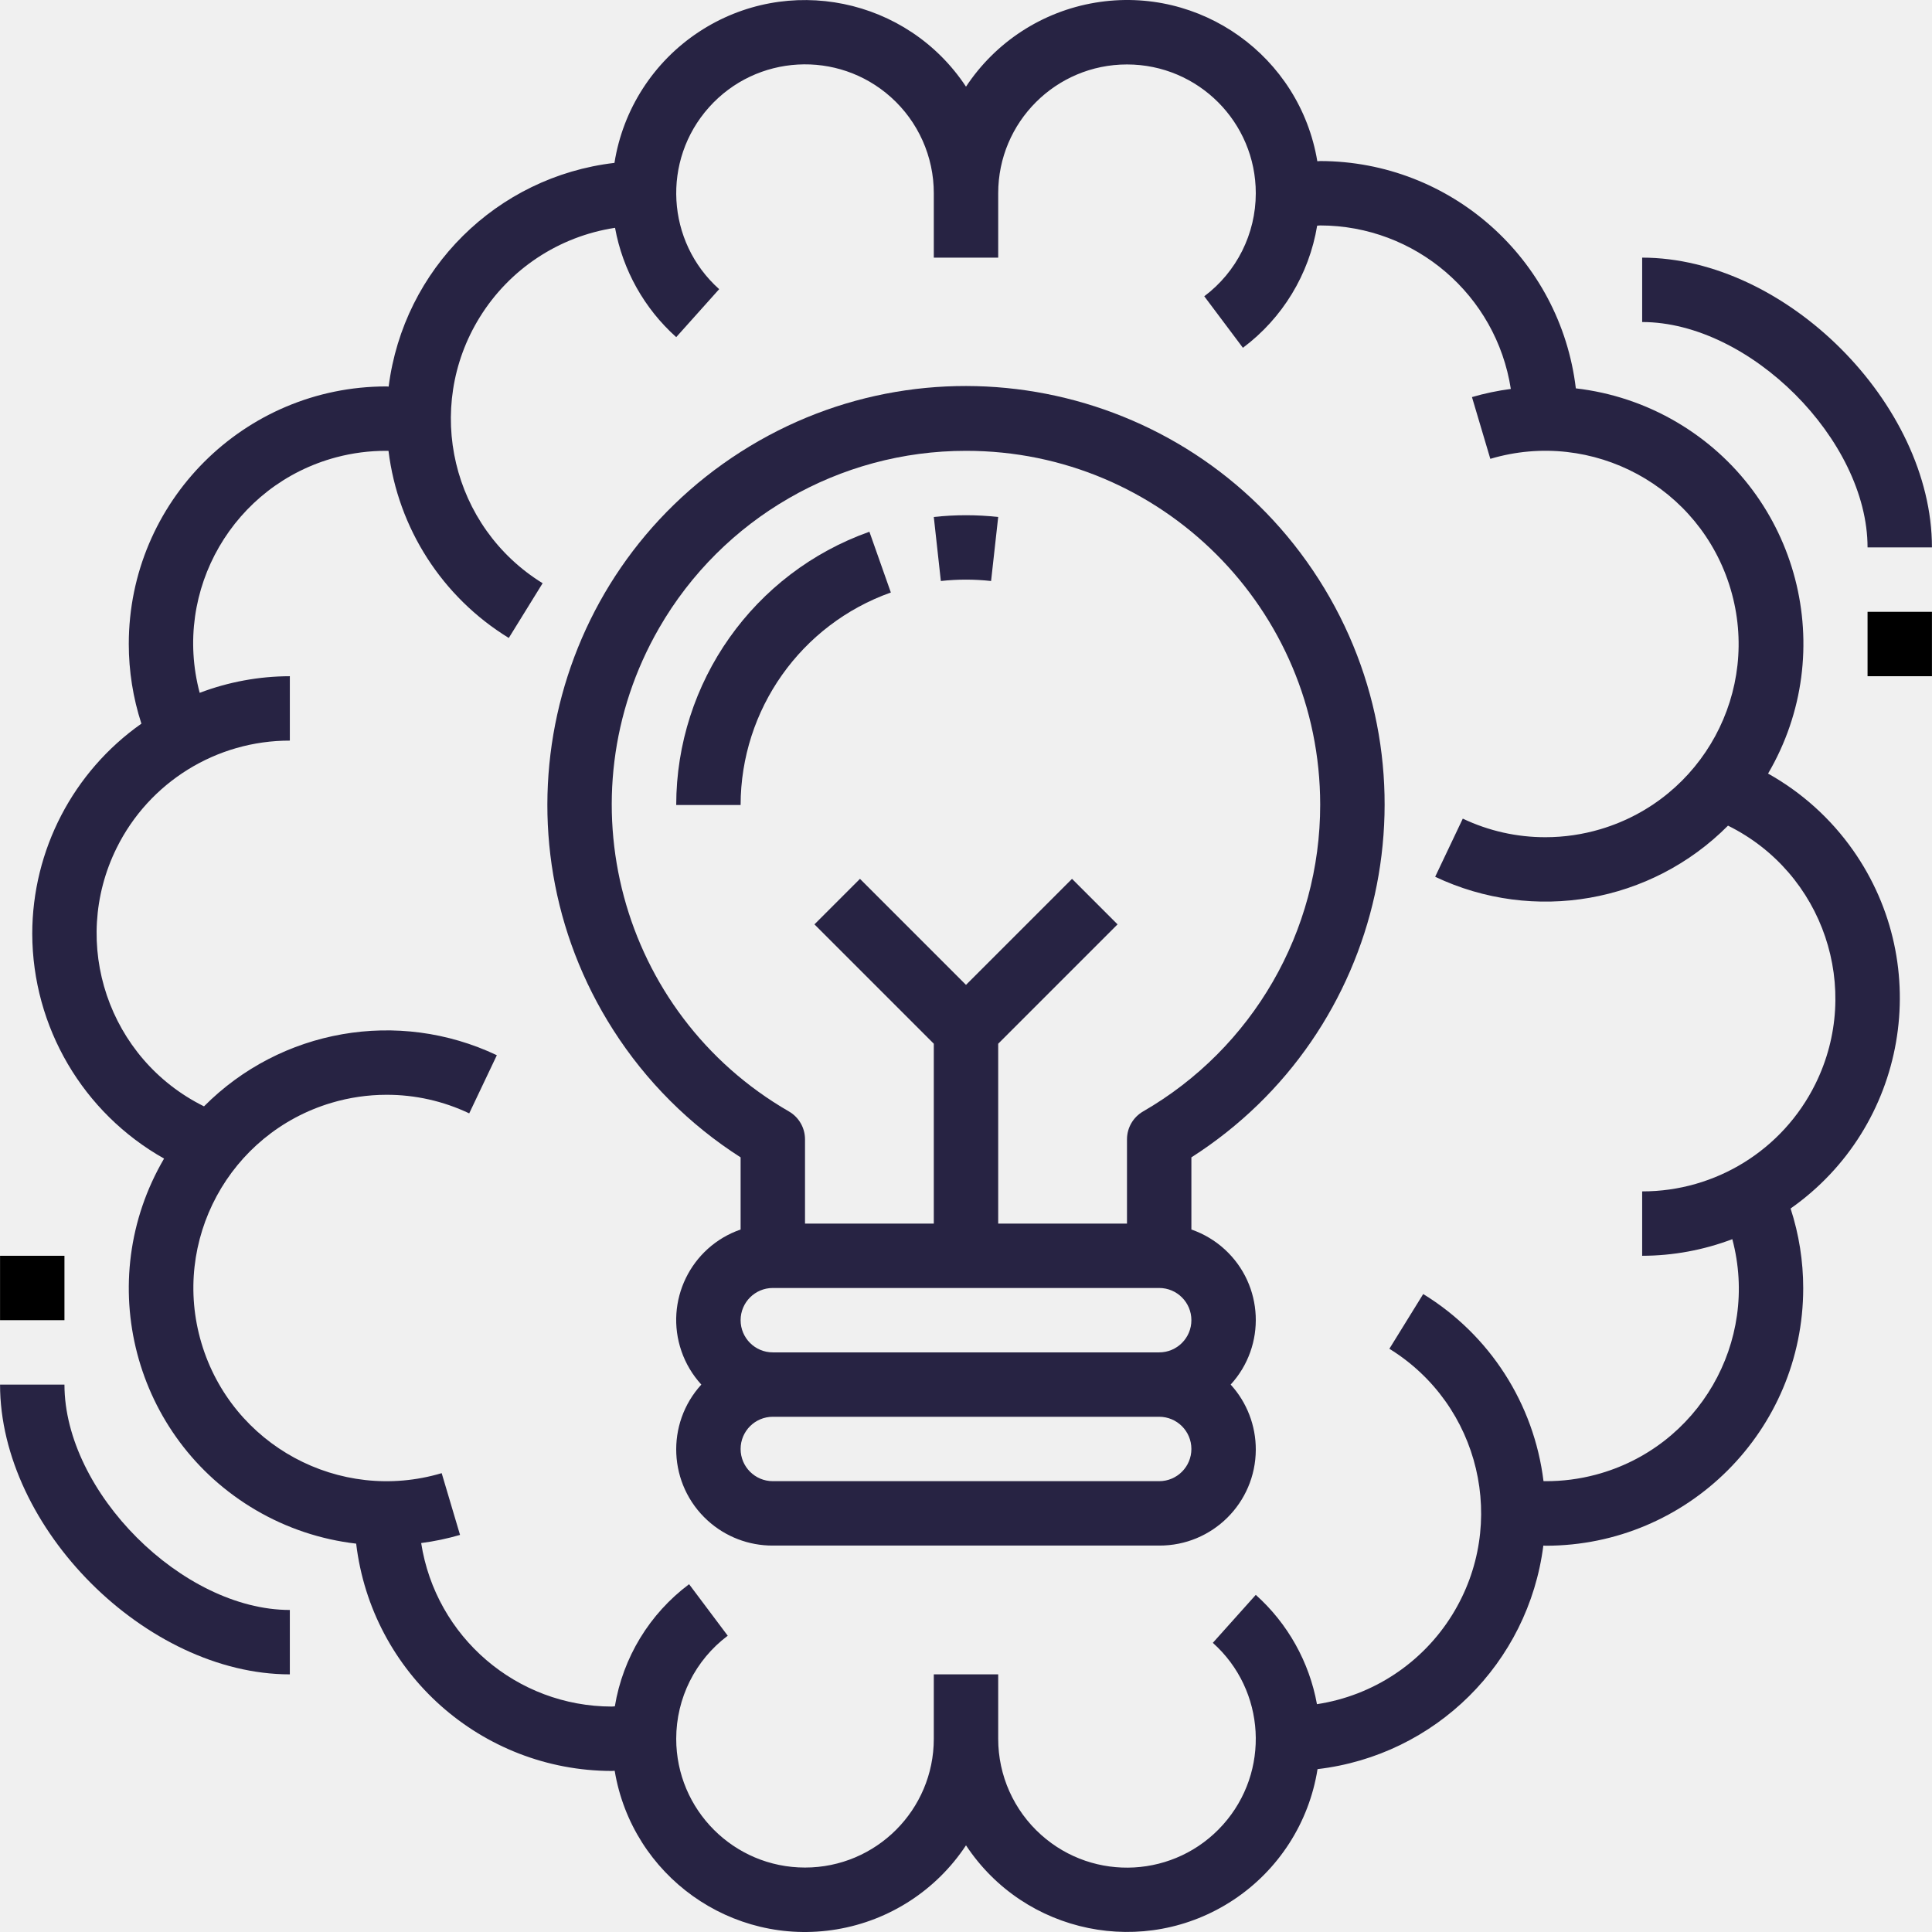
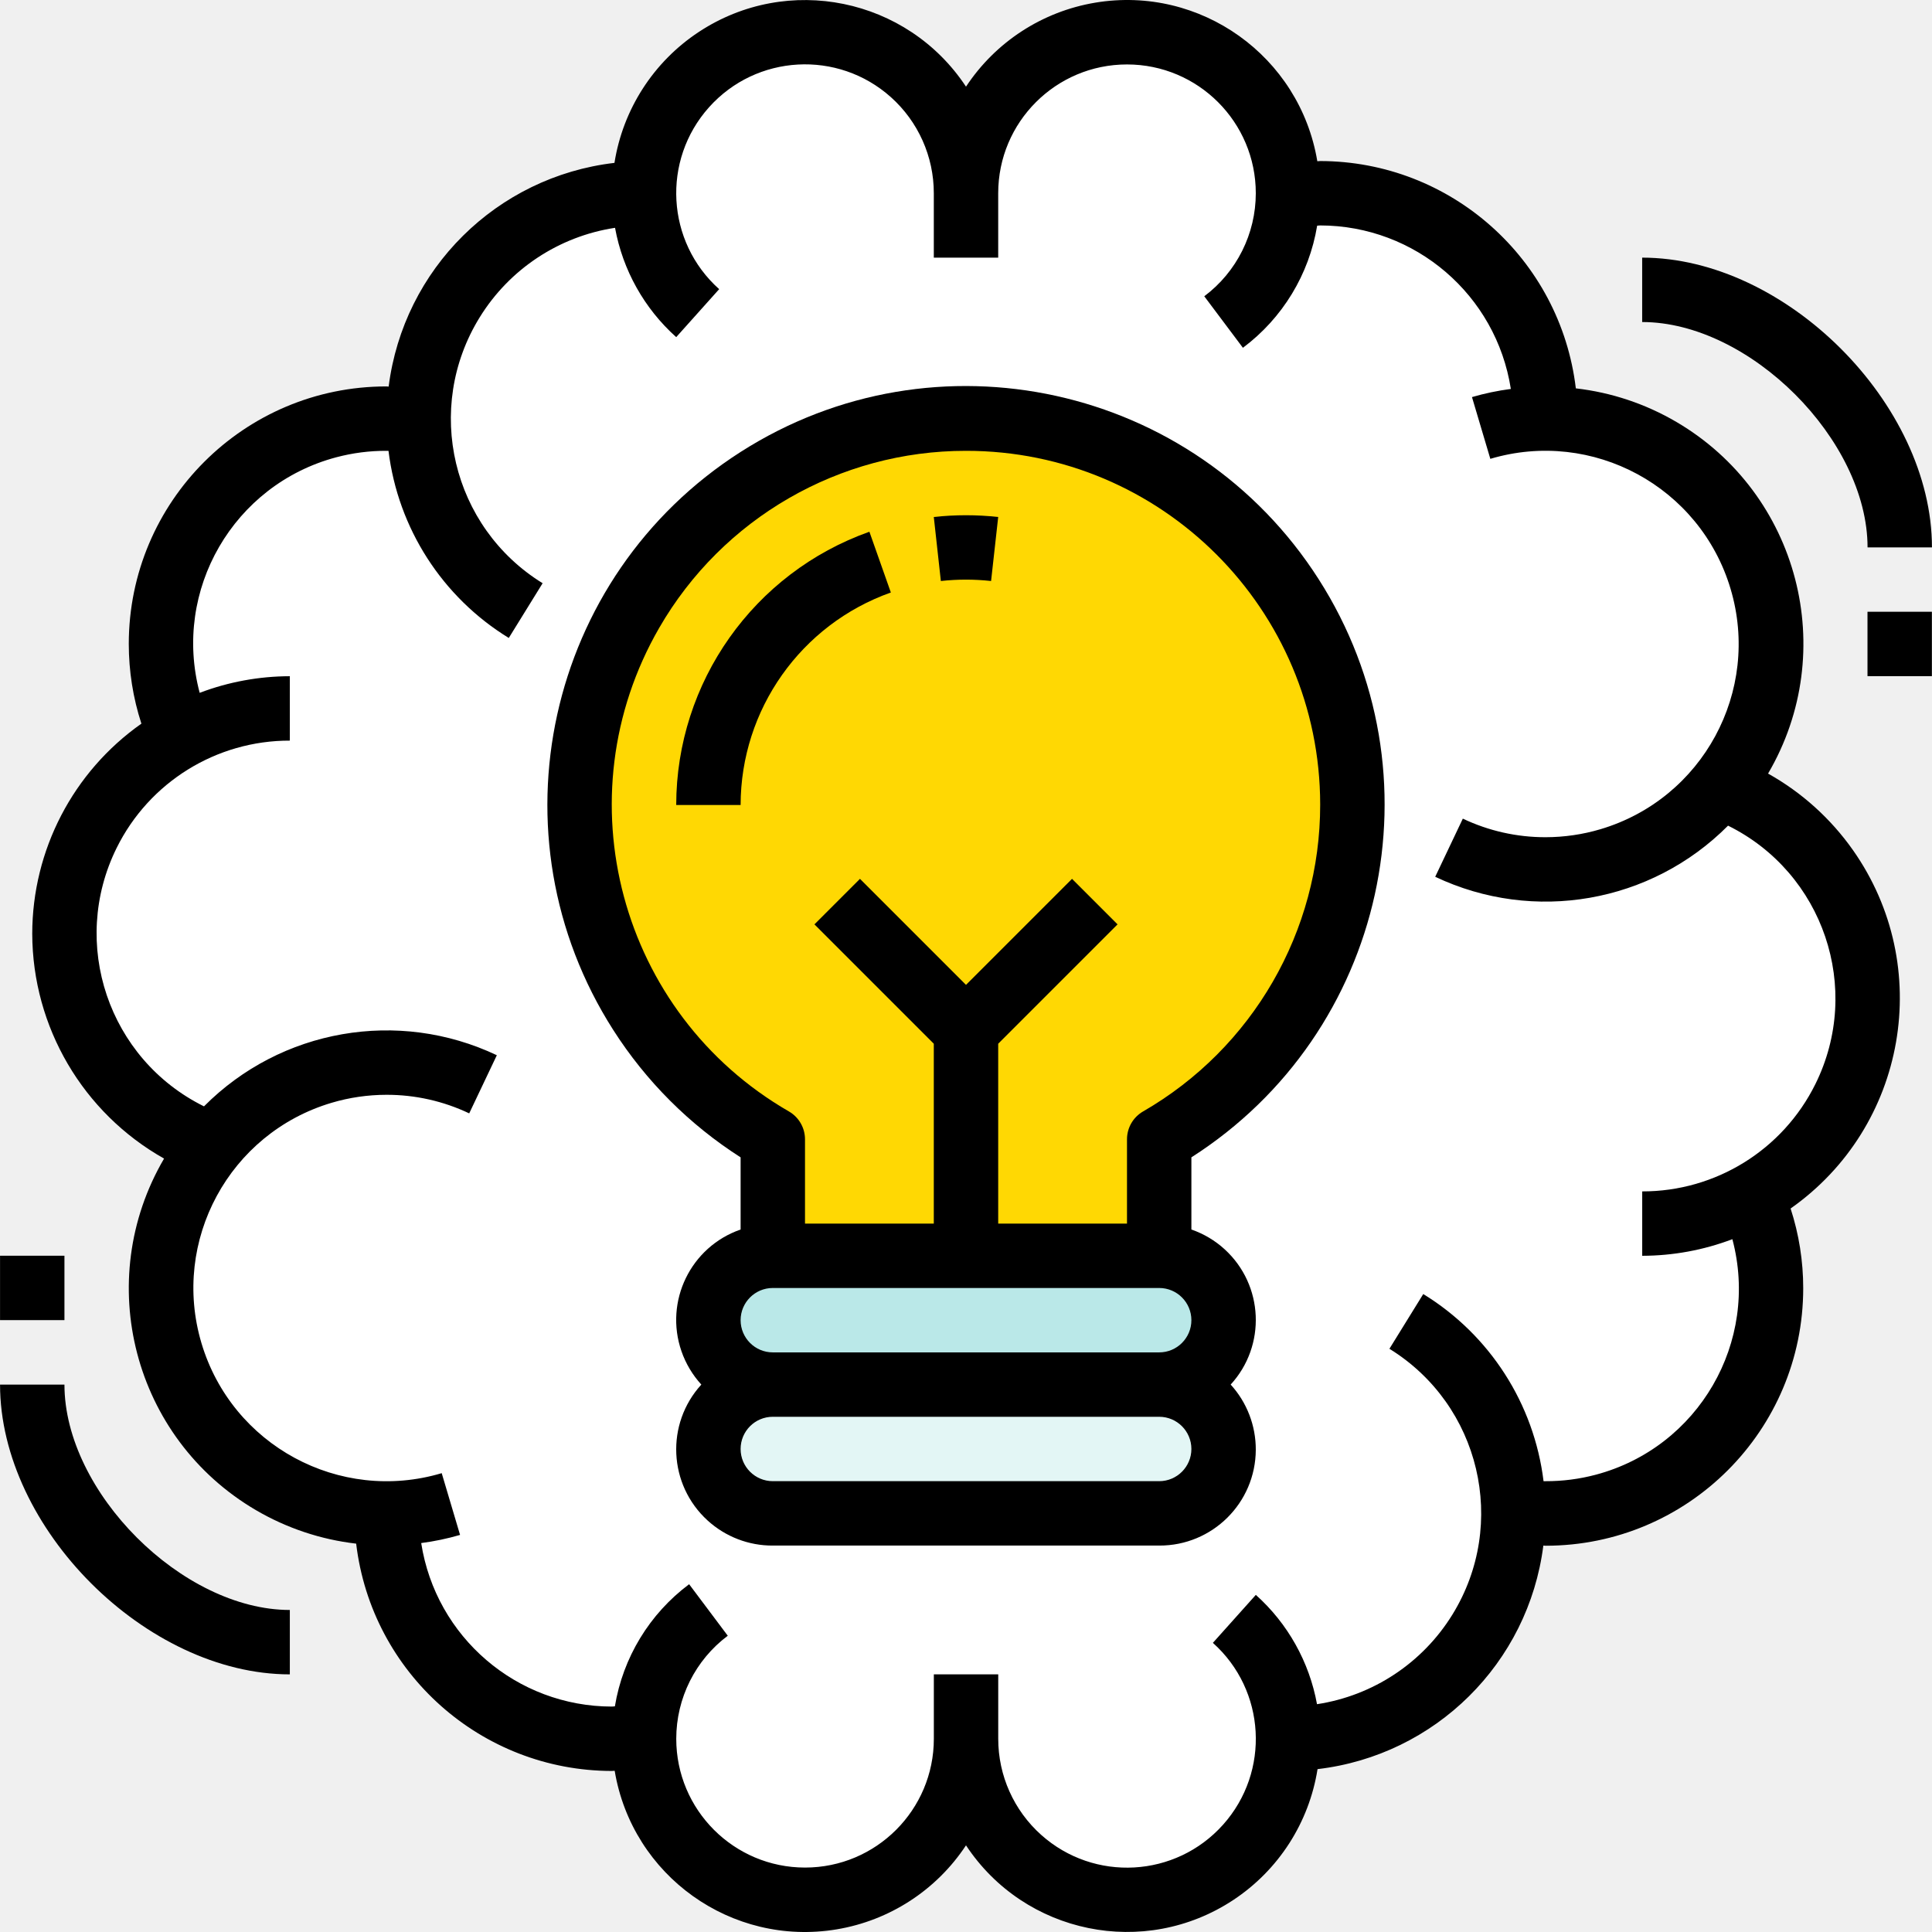
- <svg xmlns="http://www.w3.org/2000/svg" version="1.1" id="Capa_1" x="0px" y="0px" viewBox="0 0 480.026 480.026" style="enable-background:new 0 0 480.026 480.026;" xml:space="preserve">
+ <svg xmlns="http://www.w3.org/2000/svg" version="1.1" width="512" height="512" x="0" y="0" viewBox="0 0 511.999 511.999" style="enable-background:new 0 0 512 512" xml:space="preserve" class="">
  <g>
+     <path style="" d="M170.671,460.789c0,23.559,19.105,42.665,42.665,42.665S256,484.349,256,460.789  c0,23.559,19.105,42.665,42.665,42.665s42.665-19.105,42.665-42.665c32.988,0,59.73-26.742,59.73-59.73l0.085-0.597  c32.655,4.668,62.913-18.022,67.581-50.677c1.604-11.204-0.009-22.629-4.65-32.946c28.884-15.931,39.388-52.264,23.457-81.148  c-6.946-12.595-18.201-22.262-31.7-27.22c20.88-25.539,17.091-63.169-8.448-84.049c-10.666-8.721-24.02-13.482-37.792-13.482  c-0.026-33.014-26.802-59.756-59.816-59.73c-2.824,0-5.649,0.205-8.448,0.606V51.21c0-23.559-19.105-42.665-42.665-42.665  S256,27.651,256,51.21c0-23.559-19.105-42.665-42.665-42.665s-42.665,19.105-42.665,42.665c-32.988,0-59.73,26.742-59.73,59.73  l-0.085,0.589c-2.799-0.393-5.623-0.589-8.448-0.589c-32.988-0.009-59.739,26.725-59.747,59.713c0,8.456,1.792,16.818,5.265,24.532  c-28.884,15.931-39.388,52.264-23.457,81.148c6.946,12.595,18.201,22.262,31.7,27.22c-20.863,25.556-17.057,63.178,8.49,84.041  c10.658,8.704,23.986,13.456,37.75,13.465c0.026,33.014,26.802,59.756,59.816,59.73c2.824,0,5.649-0.205,8.448-0.606" fill="#ffffff" data-original="#29abe2" class="" />
+     <path style="" d="M358.395,213.335c0.051-56.548-45.745-102.438-102.301-102.489  c-56.548-0.051-102.438,45.745-102.489,102.301c-0.034,36.615,19.489,70.465,51.197,88.776v30.881h102.395v-30.881  C338.863,283.655,358.386,249.89,358.395,213.335z" fill="#ffd803" data-original="#fbb03b" class="" />
+     <path style="" d="M204.802,332.796h102.395c9.429,0,17.066,7.637,17.066,17.066l0,0  c0,9.429-7.637,17.066-17.066,17.066H204.802c-9.429,0-17.066-7.637-17.066-17.066l0,0  C187.736,340.433,195.373,332.796,204.802,332.796z" fill="#bae8e8" data-original="#8c6239" class="" />
+     <path style="" d="M204.802,366.927h102.395c9.429,0,17.066,7.637,17.066,17.066l0,0  c0,9.429-7.637,17.066-17.066,17.066H204.802c-9.429,0-17.066-7.637-17.066-17.066l0,0  C187.736,374.564,195.373,366.927,204.802,366.927z" fill="#e3f6f5" data-original="#a67c52" class="" />
+     <path d="M76.809,443.724v-17.066c-28.474,0-59.73-31.256-59.73-59.73H0.012C0.012,404.967,38.769,443.724,76.809,443.724z" fill="#000000" data-original="#000000" style="" class="" />
+     <path d="M8.545,247.467c0.068,24.694,13.414,47.451,34.934,59.568c-19.003,32.442-8.115,74.151,24.336,93.162  c8.149,4.77,17.194,7.799,26.571,8.883c4.096,34.328,33.184,60.191,67.751,60.242c0.256,0,0.503-0.051,0.759-0.051  c4.642,27.851,30.983,46.666,58.843,42.025c14.02-2.338,26.435-10.402,34.26-22.262c15.564,23.559,47.281,30.044,70.84,14.48  c11.98-7.91,20.078-20.496,22.322-34.678c31.188-3.652,55.882-28.09,59.841-59.244c0.196,0,0.393,0.043,0.589,0.043  c37.698,0.009,68.272-30.548,68.28-68.246c0-7.168-1.126-14.301-3.345-21.119c30.795-21.665,38.193-64.185,16.528-94.98  c-5.888-8.362-13.576-15.299-22.501-20.283c19.028-32.434,8.157-74.151-24.276-93.179c-8.175-4.796-17.254-7.833-26.665-8.908  c-4.096-34.328-33.184-60.191-67.751-60.242c-0.256,0-0.503,0.051-0.759,0.051c-4.642-27.851-30.983-46.666-58.843-42.025  C276.24,3.042,263.824,11.105,256,22.966c-15.564-23.559-47.281-30.044-70.84-14.48c-11.98,7.91-20.078,20.496-22.322,34.678  c-31.205,3.652-55.899,28.116-59.841,59.287c-0.196,0-0.393-0.043-0.589-0.043c-37.707-0.009-68.272,30.548-68.28,68.246  c0,7.168,1.126,14.301,3.345,21.119C19.348,204.529,8.562,225.298,8.545,247.467z M76.809,196.269v-17.066  c-8.166,0.017-16.255,1.502-23.892,4.403c-7.244-27.229,8.96-55.174,36.188-62.418c4.343-1.152,8.814-1.732,13.303-1.715  c0.179,0,0.358,0,0.546,0c2.517,20.522,14.25,38.782,31.879,49.593l8.968-14.506c-24.063-14.847-31.538-46.393-16.682-70.456  c7.893-12.791,21.017-21.469,35.872-23.73c2.039,11.187,7.739,21.383,16.213,28.969l11.383-12.714  c-14.054-12.56-15.257-34.14-2.696-48.194s34.14-15.257,48.194-2.696c7.253,6.485,11.391,15.743,11.383,25.471v17.066h17.066V51.21  c0-18.849,15.282-34.132,34.132-34.132s34.132,15.282,34.132,34.132c0,10.743-5.06,20.863-13.653,27.305l10.239,13.653  c10.495-7.842,17.544-19.438,19.677-32.365c0.265,0,0.529-0.06,0.794-0.06c25.215,0.026,46.658,18.414,50.532,43.33  c-3.481,0.452-6.929,1.178-10.299,2.159l4.864,16.366c27.1-8.064,55.609,7.372,63.673,34.473s-7.372,55.609-34.473,63.673  c-4.719,1.408-9.625,2.116-14.549,2.125c-7.586,0.017-15.086-1.664-21.938-4.923l-7.321,15.41  c26.128,12.39,57.222,6.963,77.607-13.55c25.3,12.518,35.668,43.176,23.15,68.477c-8.635,17.45-26.426,28.483-45.899,28.449v17.066  c8.166-0.017,16.255-1.502,23.892-4.403c7.244,27.229-8.96,55.174-36.188,62.418c-4.343,1.152-8.815,1.732-13.303,1.715  c-0.179,0-0.358,0-0.546,0c-2.517-20.522-14.25-38.782-31.879-49.593l-8.968,14.506c24.063,14.847,31.538,46.393,16.682,70.456  c-7.893,12.791-21.017,21.469-35.872,23.73c-2.039-11.187-7.739-21.383-16.213-28.969l-11.383,12.714  c14.054,12.56,15.257,34.14,2.696,48.194c-12.56,14.054-34.14,15.257-48.194,2.696c-7.253-6.485-11.391-15.743-11.383-25.471  v-17.066h-17.066v17.066c0,18.849-15.282,34.132-34.132,34.132s-34.132-15.282-34.132-34.132c0-10.743,5.06-20.863,13.653-27.305  l-10.24-13.653c-10.495,7.842-17.544,19.438-19.677,32.365c-0.265,0-0.529,0.06-0.794,0.06  c-25.215-0.026-46.658-18.414-50.532-43.33c3.481-0.452,6.929-1.178,10.299-2.159l-4.864-16.366  c-27.101,8.064-55.609-7.372-63.673-34.473c-8.064-27.1,7.372-55.609,34.473-63.673c4.719-1.408,9.625-2.116,14.549-2.125  c7.586-0.017,15.086,1.664,21.938,4.923l7.321-15.41c-26.128-12.39-57.222-6.963-77.607,13.55  c-25.3-12.518-35.668-43.176-23.15-68.477C39.537,207.268,57.337,196.235,76.809,196.269z" fill="#000000" data-original="#000000" style="" class="" />
+     <path d="M236.084,157.018l-5.683-16.102c-30.667,10.879-51.172,39.883-51.197,72.419h17.066  C196.303,188.035,212.243,165.483,236.084,157.018z" fill="#000000" data-original="#000000" style="" class="" />
+     <path d="M262.647,153.972l1.886-16.963c-5.674-0.623-11.391-0.623-17.066,0l1.869,16.963  C253.755,153.485,258.218,153.485,262.647,153.972z" fill="#000000" data-original="#000000" style="" class="" />
+     <path d="M196.269,306.711v19.122c-13.235,4.582-20.257,19.02-15.675,32.254c1.135,3.277,2.927,6.28,5.265,8.84  c-9.489,10.402-8.746,26.52,1.655,36.009c4.727,4.309,10.897,6.69,17.288,6.656h102.395c14.079,0.06,25.539-11.298,25.599-25.377  c0.026-6.391-2.347-12.569-6.656-17.288c9.463-10.325,8.755-26.367-1.57-35.83c-2.551-2.338-5.563-4.13-8.84-5.265v-19.122  c51.624-32.988,66.727-101.576,33.739-153.2s-101.576-66.727-153.2-33.739s-66.727,101.576-33.739,153.2  C171.191,286.53,182.702,298.041,196.269,306.711z M307.197,392.526H204.802c-4.71,0-8.533-3.823-8.533-8.533  c0-4.71,3.823-8.533,8.533-8.533h102.395c4.71,0,8.533,3.823,8.533,8.533C315.73,388.703,311.907,392.526,307.197,392.526z   M307.197,358.395H204.802c-4.71,0-8.533-3.823-8.533-8.533c0-4.71,3.823-8.533,8.533-8.533h102.395c4.71,0,8.533,3.823,8.533,8.533  C315.73,354.572,311.907,358.395,307.197,358.395z M256,119.473c51.812-0.026,93.836,41.948,93.862,93.76  c0.017,33.543-17.876,64.551-46.931,81.31c-2.637,1.519-4.266,4.335-4.266,7.381v22.339h-34.132v-47.665l31.632-31.631  l-12.066-12.066L256,261l-28.099-28.099l-12.066,12.066l31.631,31.631v47.665h-34.132v-22.339c0-3.046-1.63-5.862-4.266-7.381  c-44.875-25.889-60.268-83.256-34.379-128.139C191.448,137.35,222.448,119.448,256,119.473z" fill="#000000" data-original="#000000" style="" class="" />
+     <rect x="0.012" y="332.779" width="17.066" height="17.066" fill="#000000" data-original="#000000" style="" class="" />
+     <path d="M435.191,68.276v17.066c28.474,0,59.73,31.256,59.73,59.73h17.066C511.987,107.032,473.23,68.276,435.191,68.276z" fill="#000000" data-original="#000000" style="" class="" />
+     <rect x="494.904" y="162.121" width="17.066" height="17.066" fill="#000000" data-original="#000000" style="" class="" />
    <g>
-       <path fill="#272343" d="M16.013,344.013h-16c0,35.664,36.336,72,72,72v-16C45.317,400.013,16.013,370.709,16.013,344.013z" />
-     </g>
+ </g>
+     <g>
+ </g>
+     <g>
+ </g>
+     <g>
+ </g>
+     <g>
+ </g>
+     <g>
+ </g>
+     <g>
+ </g>
+     <g>
+ </g>
+     <g>
+ </g>
+     <g>
+ </g>
+     <g>
+ </g>
+     <g>
+ </g>
+     <g>
+ </g>
+     <g>
+ </g>
+     <g>
+ </g>
  </g>
-   <g>
-     <g>
-       <path fill="#272343" class="path" d="M460.389,211.222c-5.517-7.841-12.726-14.34-21.096-19.017c17.838-30.407,7.648-69.518-22.759-87.356    c-7.661-4.495-16.177-7.341-25.001-8.356c-3.84-32.183-31.109-56.429-63.52-56.48c-0.24,0-0.472,0.048-0.712,0.048    c-4.353-26.114-29.052-43.754-55.166-39.401c-13.143,2.191-24.781,9.754-32.122,20.873C225.42-0.556,195.684-6.633,173.594,7.96    c-11.229,7.419-18.823,19.216-20.925,32.51c-29.256,3.427-52.405,26.361-56.104,55.584c-0.184,0-0.368-0.04-0.552-0.04    c-35.346-0.008-64.007,28.639-64.015,63.985c-0.002,6.723,1.056,13.405,3.135,19.799c-16.989,11.964-27.103,31.438-27.12,52.216    c0.066,23.155,12.576,44.487,32.752,55.848c-17.819,30.418-7.606,69.523,22.813,87.342c7.638,4.474,16.122,7.311,24.915,8.33    c3.84,32.183,31.109,56.429,63.52,56.48c0.24,0,0.472-0.048,0.712-0.048c4.353,26.114,29.052,43.755,55.166,39.401    c13.143-2.191,24.781-9.754,32.122-20.873c14.593,22.089,44.33,28.166,66.419,13.574c11.229-7.419,18.823-19.216,20.925-32.51    c29.243-3.423,52.388-26.337,56.104-55.544c0.184,0,0.368,0.04,0.552,0.04c35.346,0.008,64.007-28.639,64.015-63.985    c0.002-6.723-1.056-13.405-3.135-19.799C473.762,279.959,480.7,240.091,460.389,211.222z M408.013,296.013v16    c7.655-0.013,15.244-1.412,22.4-4.128c6.791,25.529-8.399,51.73-33.928,58.521c-4.068,1.082-8.262,1.623-12.472,1.607    c-0.168,0-0.336,0-0.512,0c-2.359-19.243-13.362-36.36-29.888-46.496l-8.408,13.6c22.56,13.921,29.564,43.495,15.643,66.055    c-7.401,11.995-19.701,20.13-33.635,22.249c-1.909-10.49-7.257-20.046-15.2-27.16l-10.672,11.92    c13.175,11.779,14.307,32.009,2.528,45.184c-11.779,13.175-32.009,14.307-45.184,2.528c-6.797-6.076-10.679-14.763-10.672-23.88    v-16h-16v16c0,17.673-14.327,32-32,32s-32-14.327-32-32c0-10.072,4.742-19.557,12.8-25.6l-9.6-12.8    c-9.836,7.353-16.447,18.227-18.448,30.344c-0.248,0-0.496,0.056-0.744,0.056c-23.641-0.027-43.743-17.263-47.376-40.624    c3.266-0.426,6.494-1.102,9.656-2.024l-4.56-15.344c-25.41,7.558-52.135-6.914-59.692-32.324s6.914-52.135,32.324-59.692    c4.427-1.317,9.022-1.988,13.641-1.992c7.115-0.019,14.143,1.559,20.568,4.616l6.864-14.448    c-24.494-11.617-53.652-6.526-72.76,12.704c-23.722-11.735-33.439-40.478-21.705-64.199c8.093-16.361,24.779-26.703,43.033-26.673    v-16c-7.655,0.013-15.244,1.412-22.4,4.128c-6.791-25.529,8.399-51.73,33.928-58.521c4.068-1.082,8.262-1.623,12.472-1.607    c0.168,0,0.336,0,0.512,0c2.358,19.243,13.362,36.36,29.888,46.496l8.408-13.6c-22.56-13.921-29.564-43.495-15.643-66.055    c7.401-11.995,19.701-20.13,33.635-22.249c1.909,10.49,7.257,20.046,15.2,27.16l10.672-11.92    c-13.175-11.779-14.307-32.009-2.528-45.184c11.779-13.175,32.009-14.307,45.184-2.528c6.797,6.076,10.679,14.763,10.672,23.88v16    h16v-16c0-17.673,14.327-32,32-32c17.673,0,32,14.327,32,32c0,10.072-4.742,19.557-12.8,25.6l9.6,12.8    c9.836-7.353,16.447-18.227,18.448-30.344c0.248,0,0.496-0.056,0.744-0.056c23.641,0.027,43.743,17.263,47.376,40.624    c-3.266,0.426-6.494,1.102-9.656,2.024l4.56,15.344c25.409-7.558,52.135,6.914,59.692,32.324s-6.914,52.135-32.324,59.692    c-4.427,1.317-9.022,1.988-13.641,1.992c-7.115,0.019-14.143-1.559-20.568-4.616l-6.864,14.448    c24.494,11.617,53.652,6.526,72.76-12.704c23.722,11.735,33.439,40.478,21.705,64.199    C442.953,285.702,426.267,296.044,408.013,296.013z" />
-     </g>
-   </g>
-   <g>
-     <g>
-       <path fill="#272343" d="M216.013,132.117c-28.751,10.201-47.972,37.389-48,67.896h16c0.034-23.72,14.977-44.857,37.328-52.8L216.013,132.117z" />
-     </g>
-   </g>
-   <g>
-     <g>
-       <path fill="#272343" d="M232.013,128.453l1.752,15.904c4.147-0.457,8.333-0.457,12.48,0l1.768-15.904    C242.696,127.867,237.33,127.867,232.013,128.453z" />
-     </g>
-   </g>
-   <g>
-     <g>
-       <path fill="#272343" d="M327.649,143.922c-30.928-48.4-95.236-62.564-143.636-31.636c-48.4,30.928-62.564,95.236-31.636,143.636    c8.125,12.715,18.92,23.51,31.636,31.636v17.928c-12.409,4.293-18.989,17.833-14.696,30.243c1.062,3.07,2.742,5.89,4.936,8.285    c-8.894,9.75-8.2,24.864,1.55,33.758c4.429,4.04,10.215,6.268,16.21,6.242h96c13.197,0.058,23.943-10.593,24.002-23.79    c0.027-5.995-2.201-11.781-6.242-16.21c8.869-9.683,8.209-24.723-1.475-33.592c-2.396-2.194-5.215-3.874-8.285-4.936v-17.928    C344.413,256.629,358.577,192.321,327.649,143.922z M288.013,368.013h-96c-4.418,0-8-3.582-8-8s3.582-8,8-8h96    c4.418,0,8,3.582,8,8S292.432,368.013,288.013,368.013z M288.013,336.013h-96c-4.418,0-8-3.582-8-8s3.582-8,8-8h96    c4.418,0,8,3.582,8,8S292.432,336.013,288.013,336.013z M284.013,276.149c-2.473,1.428-3.997,4.065-4,6.92v20.944h-32v-44.688    l29.656-29.656l-11.312-11.312l-26.344,26.344l-26.344-26.344l-11.312,11.312l29.656,29.656v44.688h-32v-20.944    c-0.003-2.855-1.527-5.492-4-6.92c-42.075-24.273-56.507-78.058-32.235-120.133c15.716-27.243,44.783-44.021,76.235-44.003    c48.575-0.028,87.975,39.327,88.003,87.901C328.034,231.366,311.256,260.433,284.013,276.149z" />
-     </g>
-   </g>
-   <g>
-     <g>
-       <rect x="0.013" y="312.013" width="16" height="16" />
-     </g>
-   </g>
-   <g>
-     <g>
-       <path fill="#272343" d="M408.013,64.013v16c26.696,0,56,29.304,56,56h16C480.013,100.349,443.677,64.013,408.013,64.013z" />
-     </g>
-   </g>
-   <g>
-     <g>
-       <rect x="464.013" y="152.013" width="16" height="16" />
-     </g>
-   </g>
-   <g>
- </g>
-   <g>
- </g>
-   <g>
- </g>
-   <g>
- </g>
-   <g>
- </g>
-   <g>
- </g>
-   <g>
- </g>
-   <g>
- </g>
-   <g>
- </g>
-   <g>
- </g>
-   <g>
- </g>
-   <g>
- </g>
-   <g>
- </g>
-   <g>
- </g>
-   <g>
- </g>
</svg>
